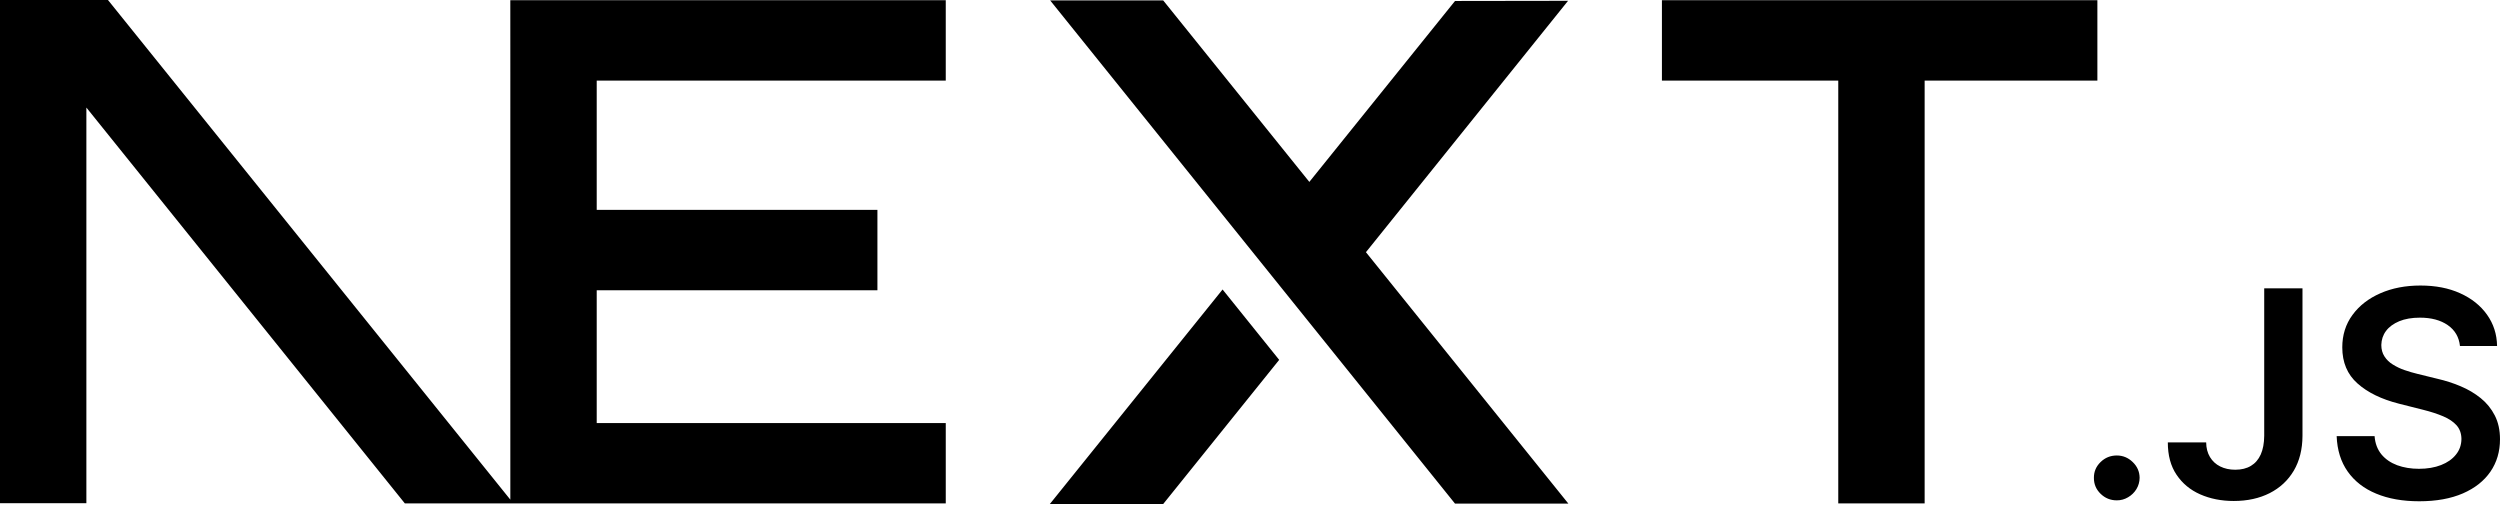
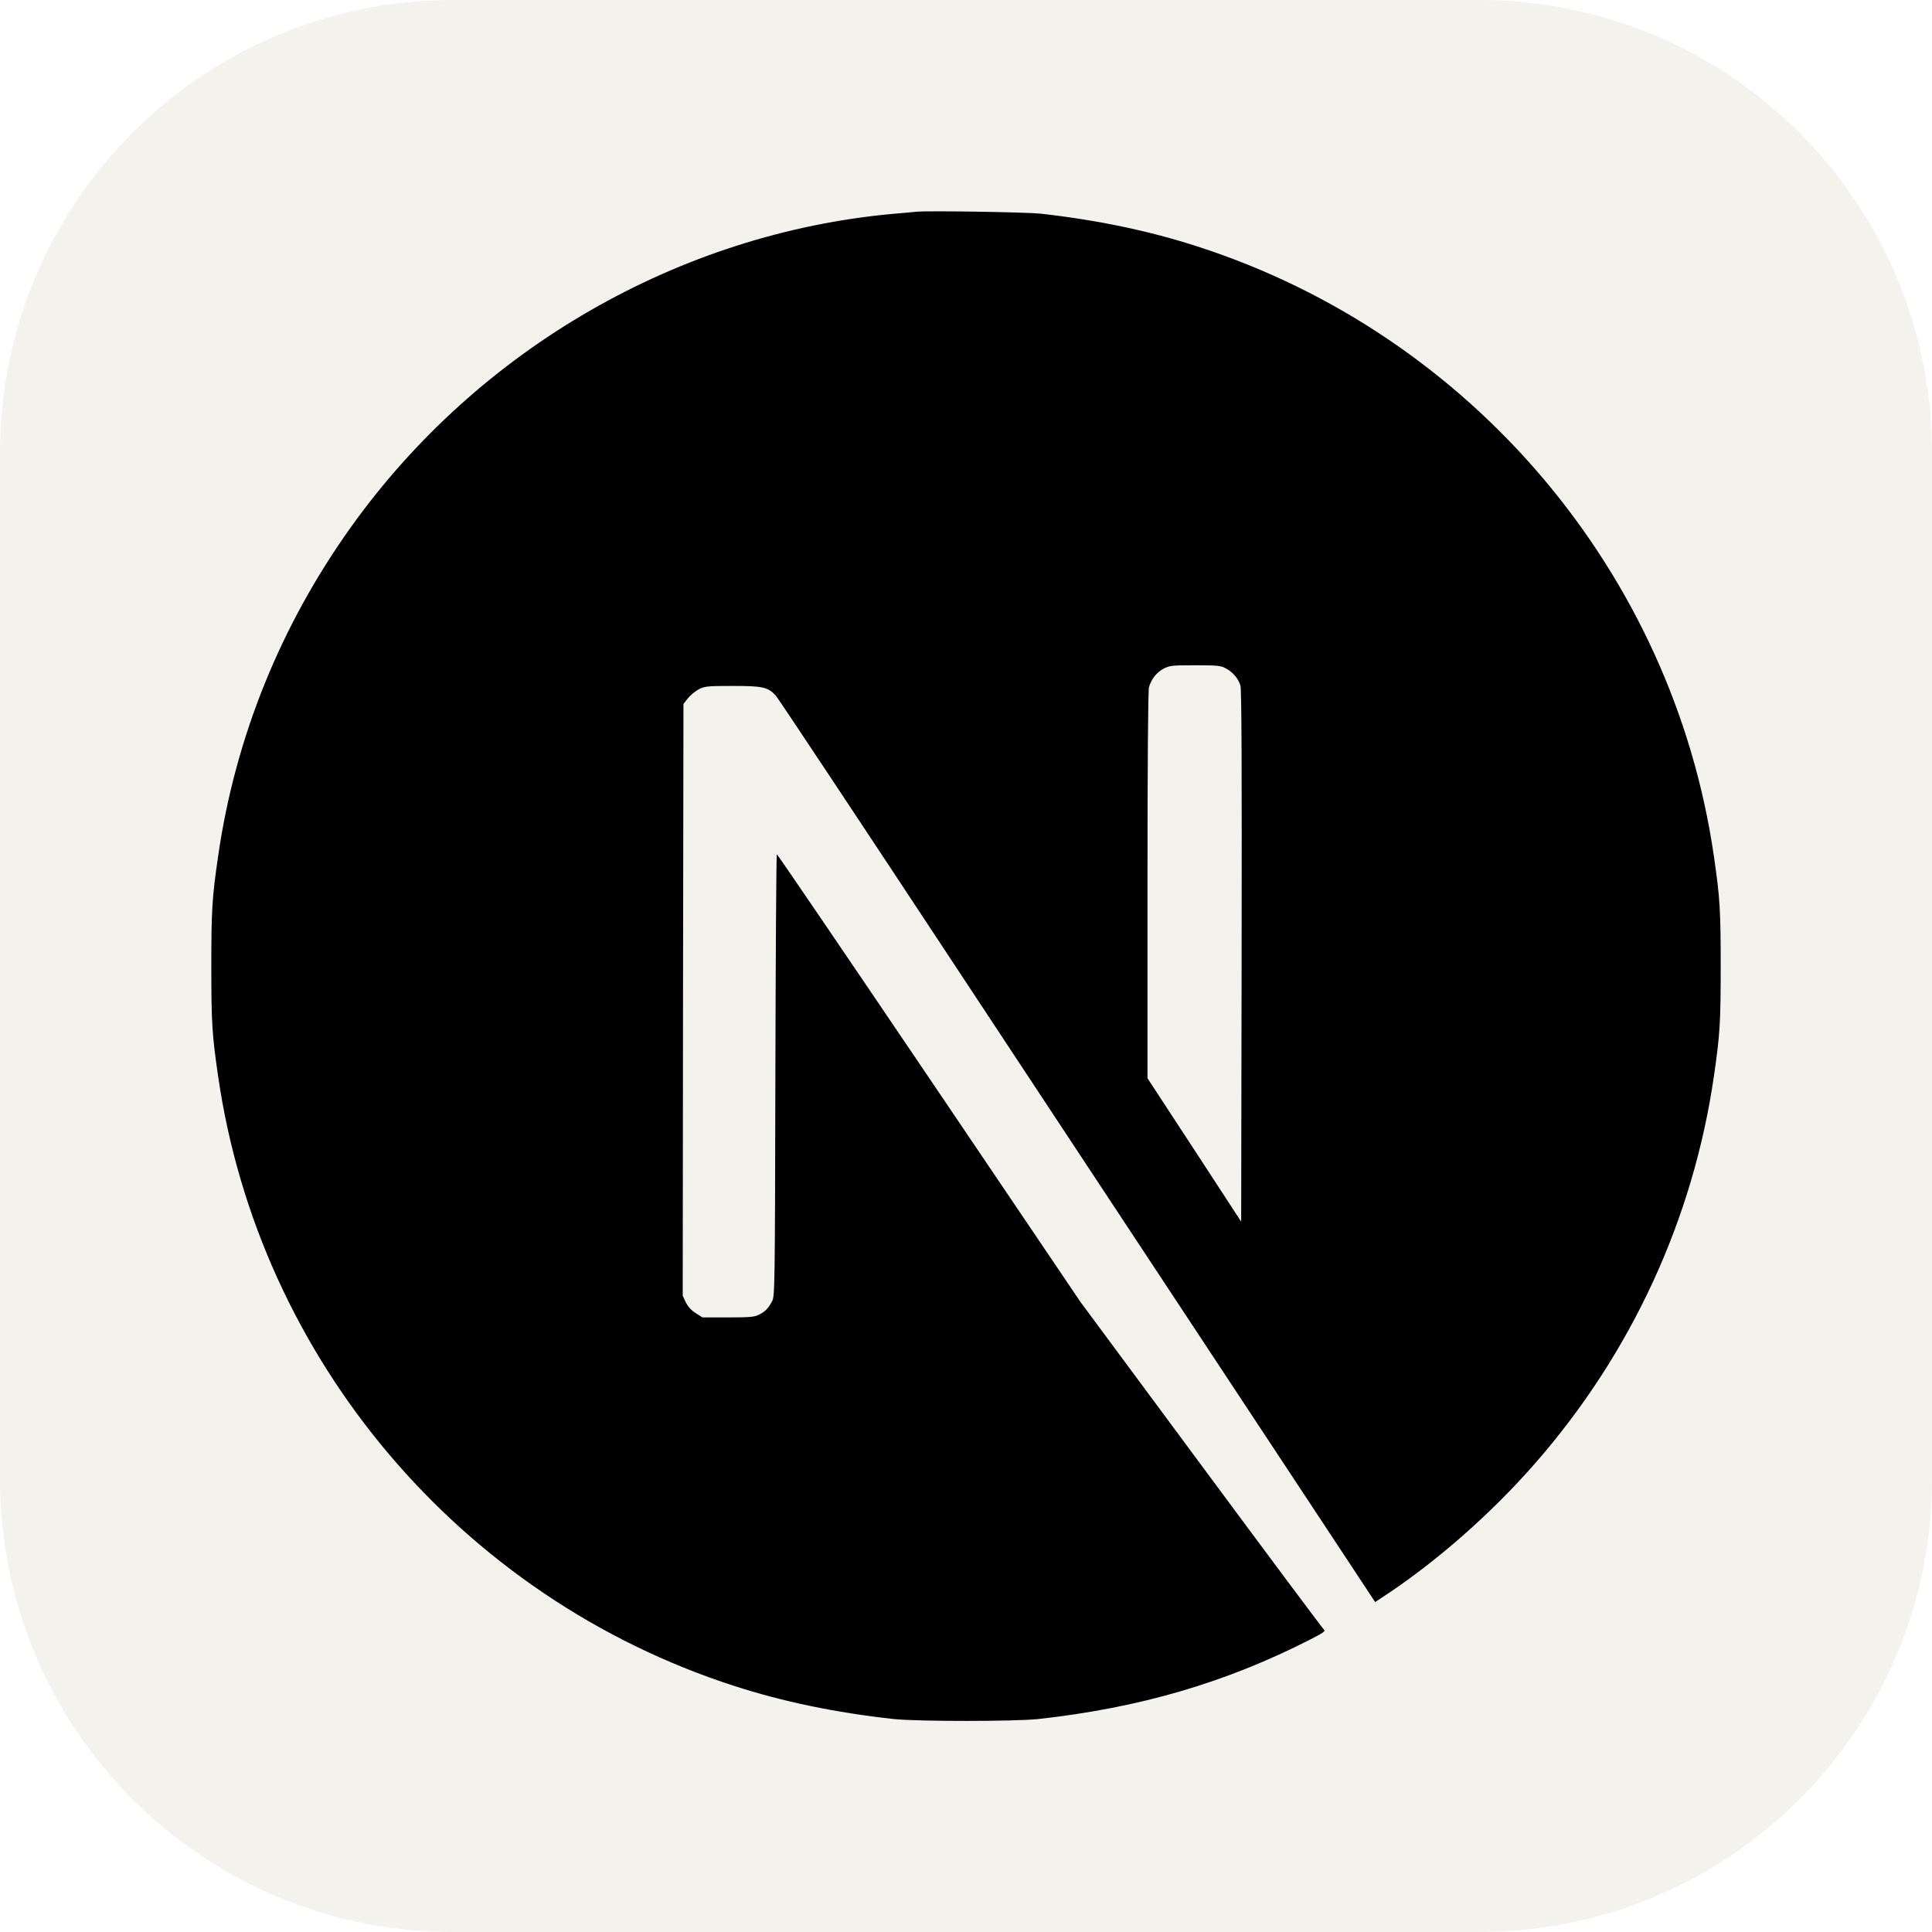
- <svg xmlns="http://www.w3.org/2000/svg" width="512" height="104" viewBox="0 0 512 104">
-   <path d="M429.543.043v16.46h-35.377V103.1h-17.69V16.504h-36.114V.043zm3.977 93.24c1.246 0 2.336.448 3.259 1.346c.936.897 1.402 1.972 1.415 3.224a4.5 4.5 0 0 1-.66 2.327a4.8 4.8 0 0 1-1.714 1.665a4.4 4.4 0 0 1-2.3.626c-1.296 0-2.398-.449-3.32-1.346c-.923-.898-1.38-1.985-1.368-3.272q-.017-1.878 1.368-3.224c.922-.898 2.024-1.346 3.32-1.346M82.916 103.1L17.69 22.028v81.03H0V0h22.111l82.406 102.329l.001-85.825l-.007-16.461h89.18v16.46h-71.484v26.48h57.488v16.461h-57.488V86.64h71.485v16.46zm167.469-43.813L261.978 73.7l-23.755 29.522h-23.215zM238.223.086l29.93 37.17L297.989.2l23.15-.035l-41.396 51.485l41.463 51.493h-23.217L215.074.086zm225.488 58.97h7.838v30.2c-.011 2.775-.612 5.148-1.785 7.145c-1.187 1.995-2.83 3.519-4.938 4.594c-2.098 1.062-4.555 1.606-7.348 1.606c-2.553 0-4.841-.46-6.879-1.358s-3.655-2.244-4.842-4.016c-1.2-1.771-1.787-3.98-1.787-6.625h7.852c.012 1.157.275 2.16.778 3a5 5 0 0 0 2.086 1.924q1.348.675 3.091.674c1.26 0 2.338-.26 3.213-.792q1.312-.78 2.014-2.338c.455-1.028.695-2.303.707-3.815zm40.09 11.81c-.19-1.83-1.03-3.26-2.492-4.275c-1.475-1.028-3.38-1.535-5.718-1.535c-1.64 0-3.055.248-4.23.732c-1.174.496-2.085 1.157-2.709 1.996c-.622.838-.934 1.795-.959 2.87c0 .897.216 1.677.635 2.326a5.2 5.2 0 0 0 1.714 1.666a11.5 11.5 0 0 0 2.398 1.145q1.33.46 2.66.78l4.087 1.004c1.643.378 3.237.885 4.759 1.535c1.521.638 2.9 1.453 4.11 2.433q1.817 1.47 2.877 3.543c.707 1.382 1.067 3 1.067 4.866c0 2.515-.647 4.724-1.954 6.637c-1.306 1.902-3.188 3.39-5.657 4.465c-2.457 1.063-5.43 1.606-8.929 1.606c-3.38 0-6.328-.52-8.81-1.559c-2.492-1.027-4.434-2.54-5.837-4.524s-2.157-4.405-2.265-7.251h7.768c.107 1.488.587 2.728 1.402 3.732c.826.992 1.905 1.724 3.224 2.22c1.33.485 2.816.733 4.458.733c1.714 0 3.224-.26 4.53-.768c1.295-.508 2.313-1.216 3.045-2.138c.743-.91 1.115-1.984 1.127-3.212c-.012-1.122-.349-2.055-.996-2.788q-.989-1.098-2.733-1.842c-1.173-.496-2.54-.945-4.098-1.334l-4.962-1.252c-3.584-.91-6.424-2.291-8.498-4.146c-2.085-1.854-3.116-4.31-3.116-7.393c0-2.527.695-4.748 2.098-6.65c1.39-1.9 3.296-3.377 5.705-4.428c2.42-1.063 5.154-1.583 8.197-1.583c3.093 0 5.801.52 8.139 1.583c2.336 1.051 4.171 2.515 5.5 4.381c1.331 1.867 2.027 4.004 2.063 6.425z" />
+ <svg xmlns="http://www.w3.org/2000/svg" width="256" height="256" viewBox="0 0 256 256">
+   <g fill="none">
+     <rect width="256" height="256" fill="#f4f2ed" rx="60" />
+     <path fill="#000" d="M121.451 28.054c-.43.039-1.799.176-3.031.273c-28.406 2.561-55.014 17.889-71.867 41.447C37.17 82.873 31.167 97.731 28.9 113.47c-.801 5.494-.899 7.117-.899 14.565c0 7.449.098 9.072.9 14.565c5.434 37.556 32.16 69.111 68.406 80.802c6.491 2.092 13.333 3.519 21.114 4.379c3.031.332 16.129.332 19.16 0c13.431-1.486 24.809-4.809 36.031-10.538c1.72-.879 2.053-1.114 1.818-1.309c-.156-.118-7.488-9.952-16.285-21.838l-15.992-21.603l-20.04-29.658c-11.026-16.305-20.097-29.639-20.176-29.639c-.078-.019-.156 13.158-.195 29.248c-.059 28.172-.078 29.306-.43 29.97c-.508.958-.899 1.349-1.721 1.78c-.625.312-1.173.371-4.125.371h-3.382l-.9-.567a3.65 3.65 0 0 1-1.31-1.427l-.41-.88l.04-39.198l.058-39.218l.606-.763c.313-.41.978-.938 1.447-1.192c.801-.391 1.114-.43 4.496-.43c3.989 0 4.653.156 5.69 1.29c.293.313 11.143 16.657 24.125 36.344a89122 89122 0 0 0 39.452 59.765l15.836 23.989l.802-.528c7.096-4.614 14.604-11.183 20.547-18.026c12.649-14.526 20.802-32.238 23.539-51.124c.801-5.493.899-7.116.899-14.565s-.098-9.071-.899-14.565c-5.435-37.556-32.161-69.11-68.407-80.801c-6.393-2.073-13.196-3.5-20.821-4.36c-1.877-.196-14.8-.41-16.422-.254m40.938 60.489c.938.469 1.701 1.368 1.975 2.306c.156.509.195 11.379.156 35.875l-.059 35.152l-6.197-9.502l-6.217-9.501v-25.552c0-16.52.078-25.807.195-26.257c.313-1.094.997-1.954 1.936-2.463c.801-.41 1.095-.45 4.164-.45c2.894 0 3.402.04 4.047.392" />
+   </g>
</svg>
